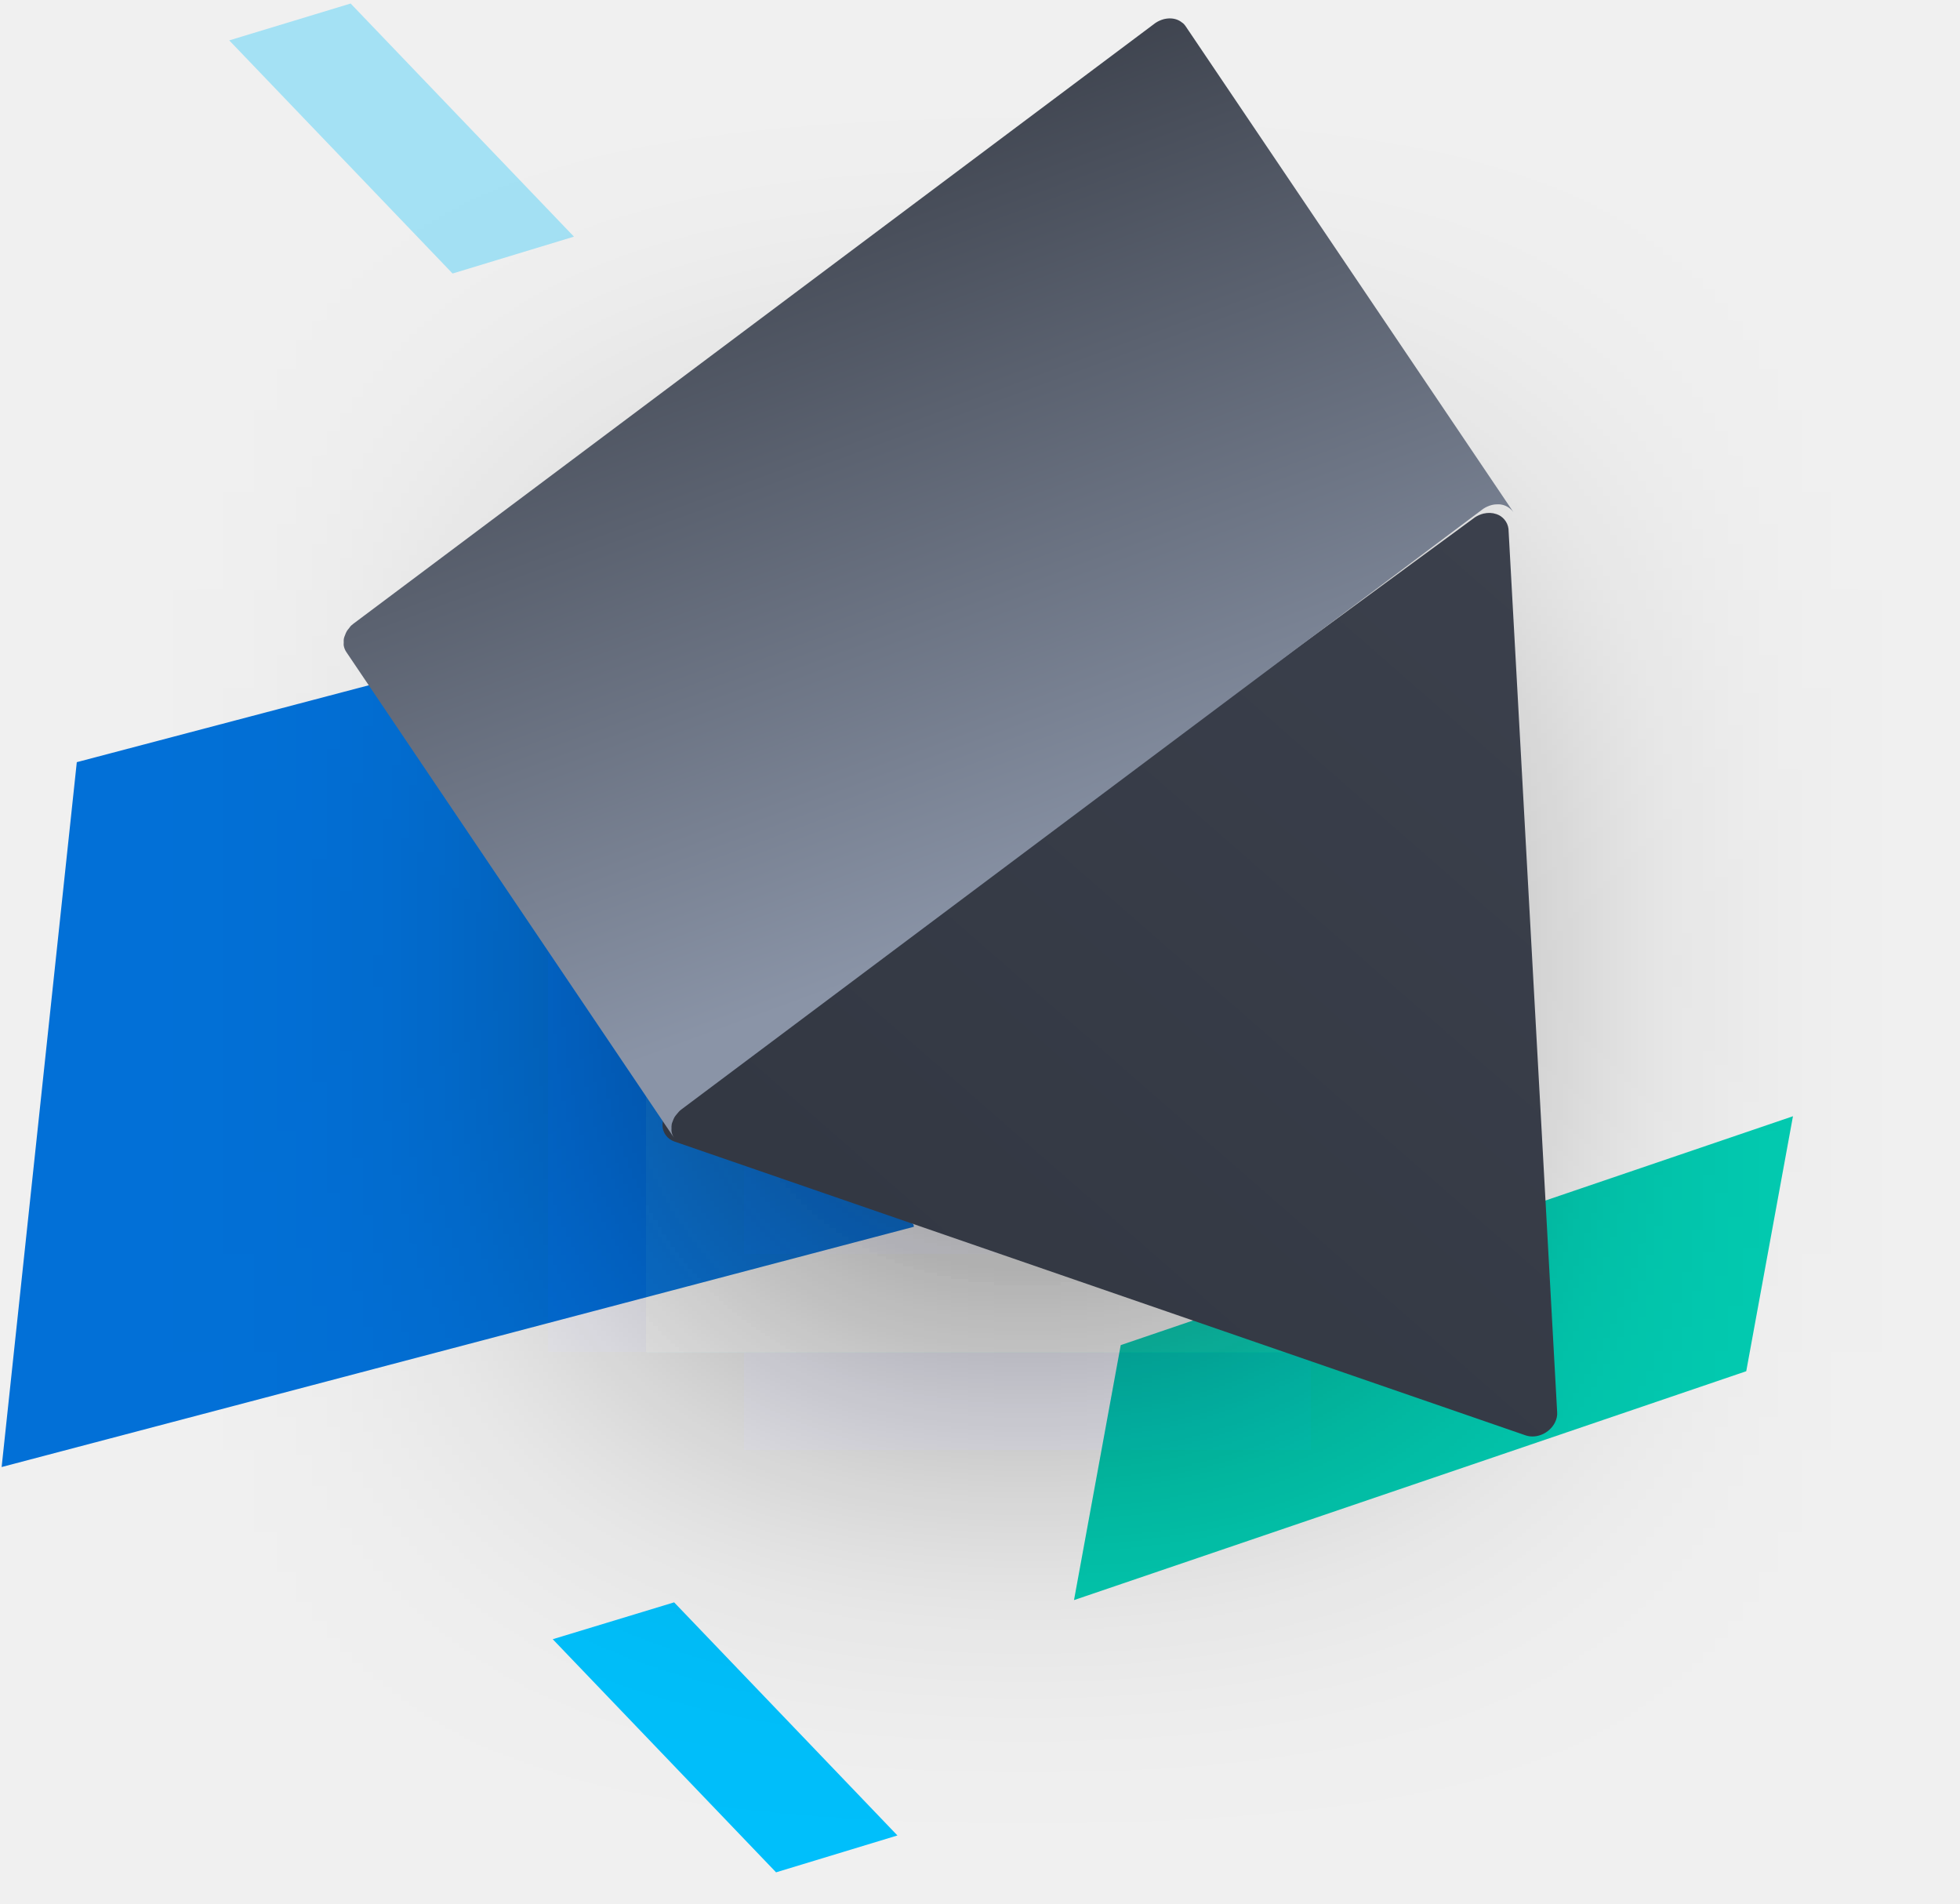
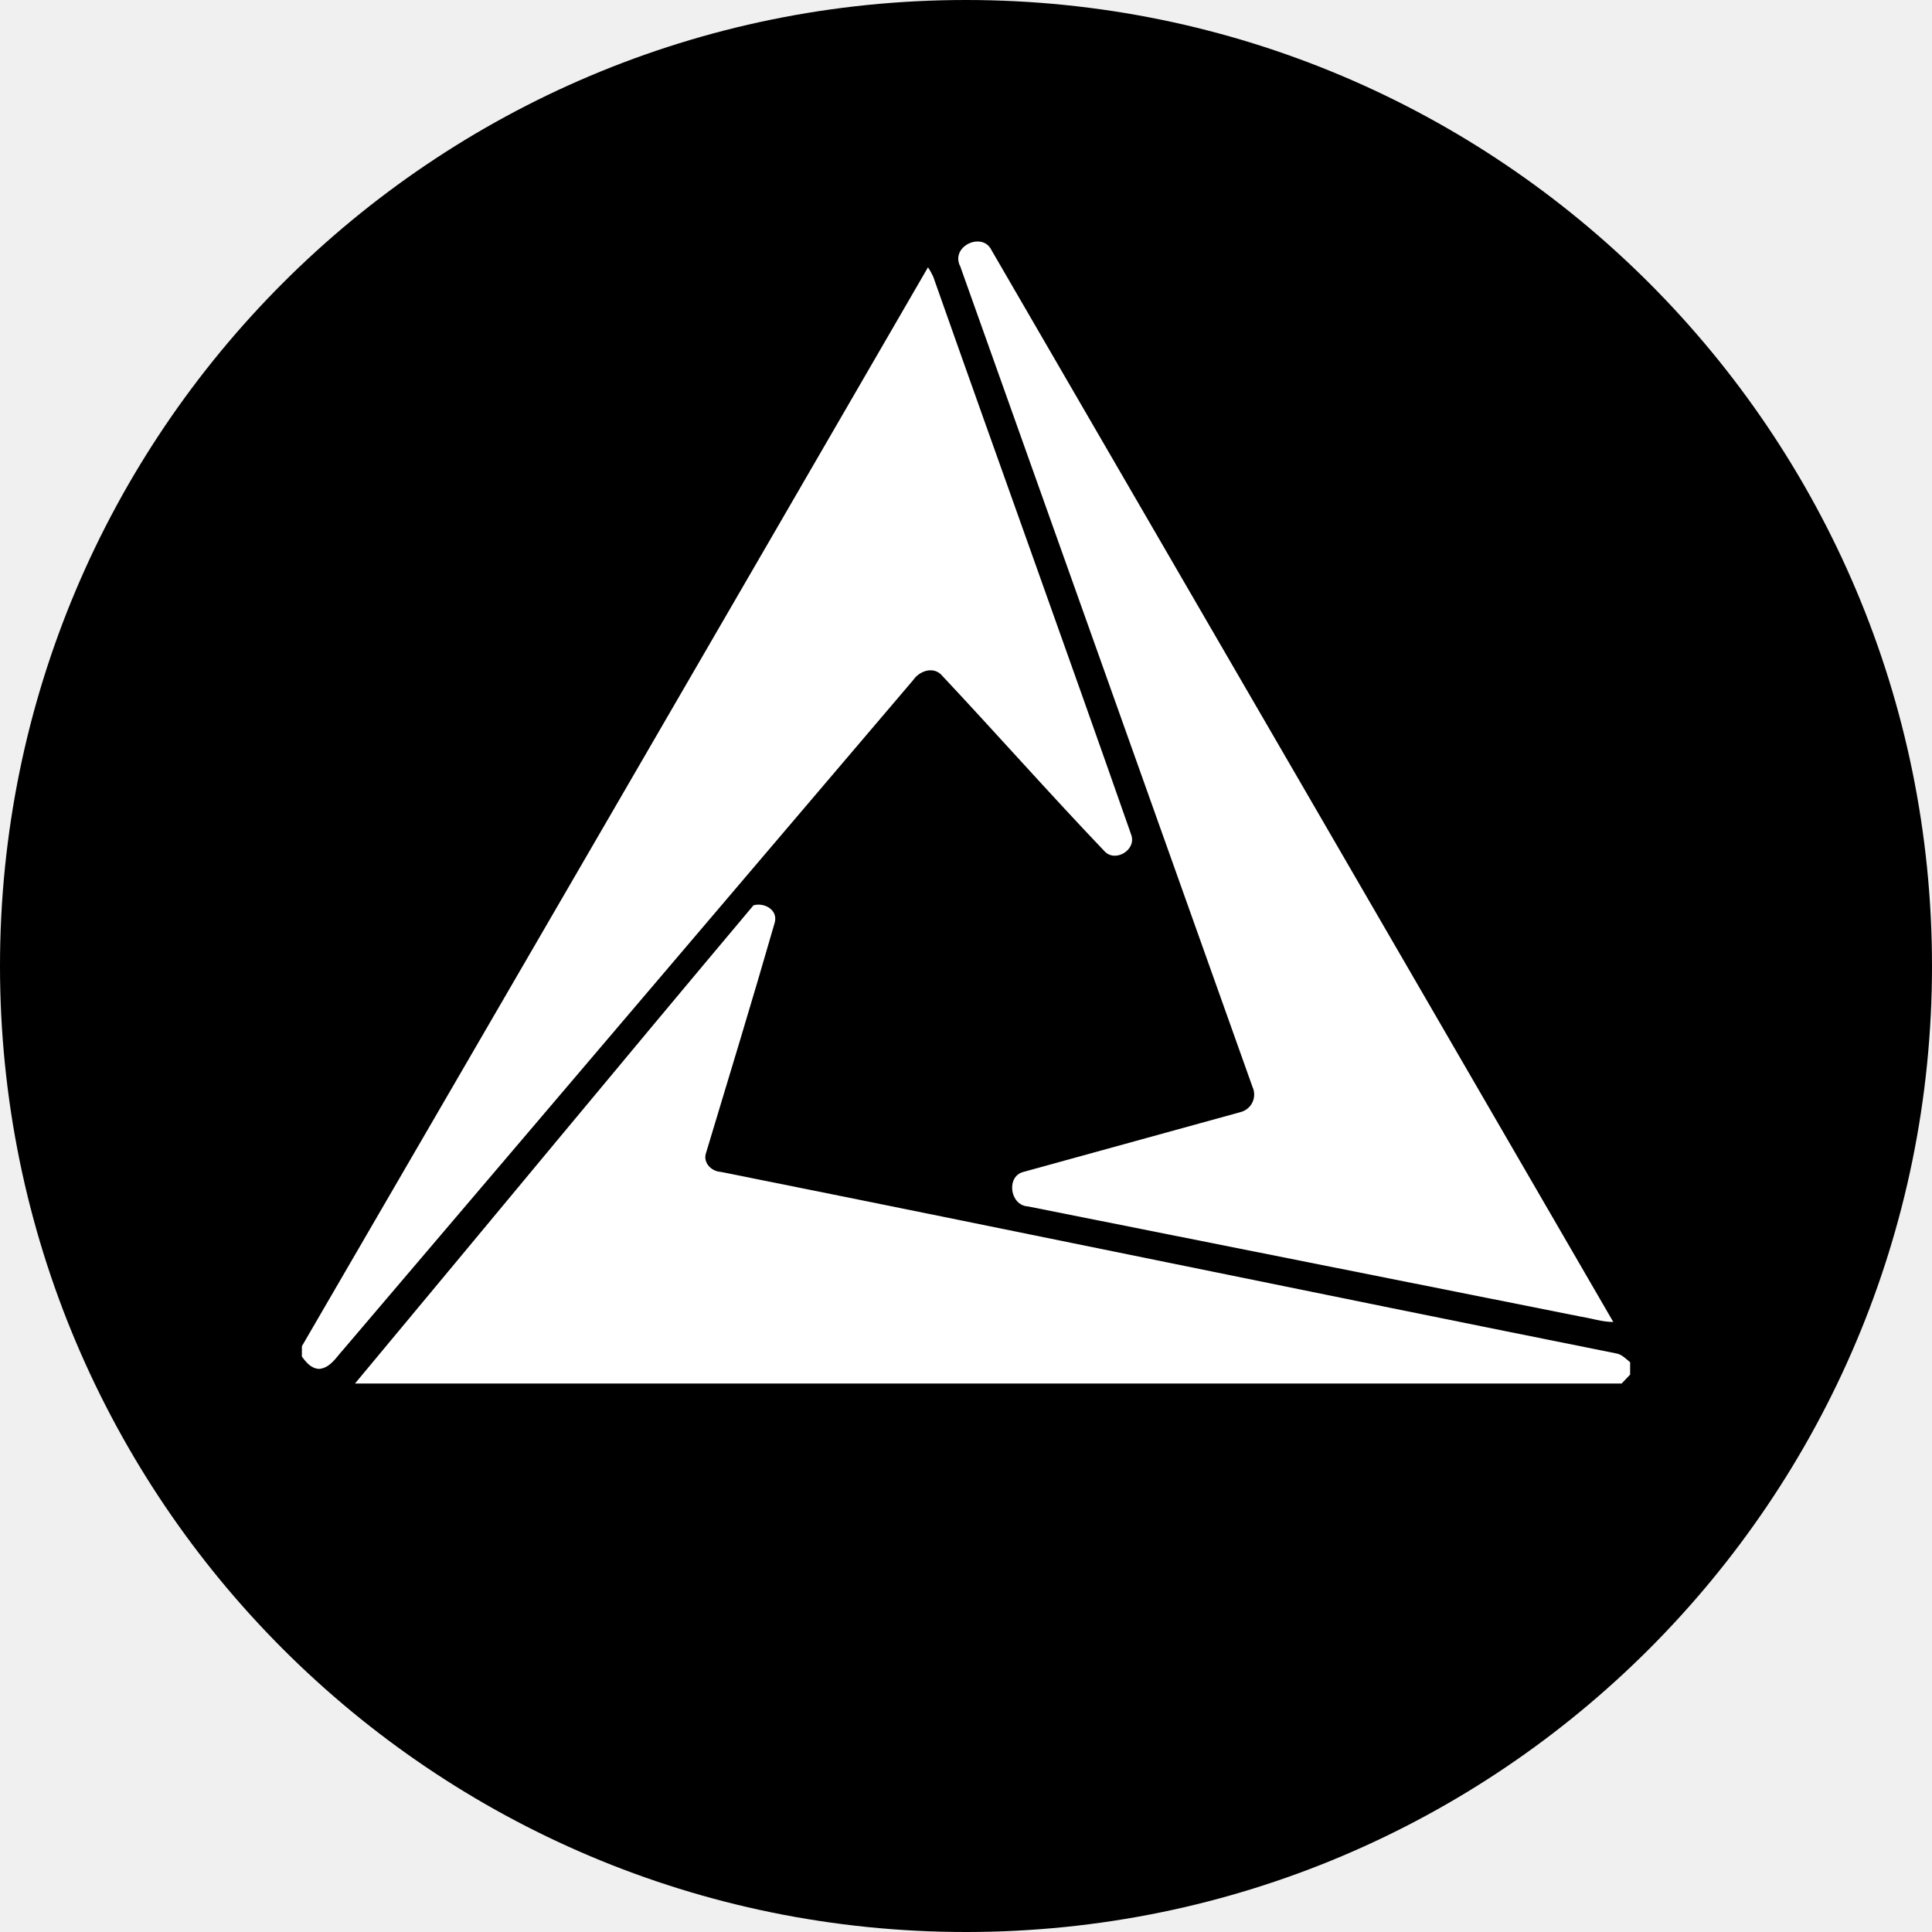
- <svg xmlns="http://www.w3.org/2000/svg" width="103" height="100">
-   <defs>
-     <filter x="-90%" y="-90%" width="280%" height="280%" filterUnits="objectBoundingBox" id="a">
-       <feGaussianBlur stdDeviation="12" in="SourceGraphic" />
-     </filter>
-     <linearGradient x1="49.892%" y1=".428%" x2="24.856%" y2="100%" id="b">
-       <stop stop-color="#3B404C" offset="0%" />
-       <stop stop-color="#333843" offset="100%" />
-     </linearGradient>
-     <linearGradient x1="17.713%" y1="0%" x2="77.754%" y2="68.424%" id="c">
-       <stop stop-color="#2C3039" offset="0%" />
-       <stop stop-color="#8A94A7" offset="100%" />
-     </linearGradient>
-   </defs>
-   <g fill="none" fill-rule="evenodd">
-     <path d="M48.028 64.452L.086 77.076l3.95-37.033 27.97-7.364c.1 3.076.27 8.387.512 15.934l15.485 15.72.025.119z" fill="#0270D7" />
-     <path fill="#02CBB1" d="M91.767 72.042l2.455-13.396L58.895 70.67 56.44 84.067z" />
-     <path fill="#00BFFB" d="M40.783 98.37l6.378-1.937-11.735-12.248-6.379 1.937z" />
-     <path fill-opacity=".32" fill="#00BFFB" d="M23.783 14.37l6.378-1.937L18.426.185l-6.379 1.937z" />
-     <path fill-opacity=".48" fill="#1D2026" filter="url(#a)" d="M50 43h40v40H50z" transform="translate(-16 -12)" />
-     <g>
-       <path d="M51.759 16.34a.94.94 0 0 1 .922.399l23.35 40.193c.096.151.143.35.143.545-.001.629-.481 1.21-1.067 1.292l-46.872 6.553a.909.909 0 0 1-.527-.081c-.507-.237-.688-.912-.39-1.5L50.84 16.996c.076-.134.183-.262.307-.372.19-.16.403-.255.612-.283" fill="url(#b)" transform="rotate(27 42.978 77.641)" />
-       <path d="M25.338.52c-.01-.006-.022-.01-.033-.017a.893.893 0 0 0-.174-.066c-.01-.002-.022.001-.034-.001a.925.925 0 0 0-.346-.018 1.064 1.064 0 0 0-.315.096l-.004.001c-.06.03-.12.064-.178.105a1.172 1.172 0 0 0-.107.083l-.008.008a1.495 1.495 0 0 0-.295.368L.616 48.344a1.469 1.469 0 0 0-.064.148c-.02.057-.02.113-.033.171-.012.058-.028.116-.033.174-.007.084.002.164.012.246.007.052.006.106.02.156.022.084.061.158.103.233.02.037.031.08.056.113a.877.877 0 0 0 .28.25l26.938 14.927a.868.868 0 0 1-.28-.252c-.024-.034-.037-.076-.057-.113-.04-.075-.08-.15-.103-.232-.013-.051-.013-.104-.02-.156-.01-.082-.02-.163-.012-.248.005-.058.021-.115.033-.173.024-.107.046-.216.097-.32l23.227-47.262c.076-.136.18-.265.304-.376.091-.08.19-.142.289-.19a.96.96 0 0 1 .662-.078.95.95 0 0 1 .24.084L25.337.52z" transform="rotate(27 42.028 77.95)" fill="url(#c)" fill-rule="nonzero" />
+ <svg xmlns="http://www.w3.org/2000/svg" width="32" height="32" viewBox="0 0 32 32">
+   <g fill="none">
+     <circle cx="16" cy="16" r="16" fill="#000" />
+     <g fill="#FFF">
+       <path d="M15.897 4.398c-.146-.33.382-.564.528-.25 3.432 5.912 6.864 11.827 10.296 17.748-.183 0-.359-.06-.535-.088l-9.16-1.826c-.3-.015-.366-.5-.073-.572l3.594-.99a.3.3 0 00.198-.418L15.897 4.39v.007z" />
+       <path d="M15.37 4.428c.033.048.062.1.087.154 1.086 3.08 2.2 6.16 3.278 9.24.096.256-.264.469-.44.278-.924-.968-1.804-1.965-2.713-2.933-.147-.132-.36-.044-.455.095L5.682 22.358c-.11.117-.205.293-.389.315-.132 0-.22-.103-.293-.205v-.17c3.461-5.954 6.918-11.91 10.37-17.87z" />
+       <path d="M12.48 14.995c.176-.051.41.073.352.286-.367 1.276-.755 2.545-1.137 3.813-.058.162.088.308.242.316 4.943.99 9.886 2.016 14.828 3.006.096.015.162.088.235.147v.205l-.14.147H5.88c2.2-2.64 4.393-5.295 6.6-7.92z" />
    </g>
  </g>
</svg>
